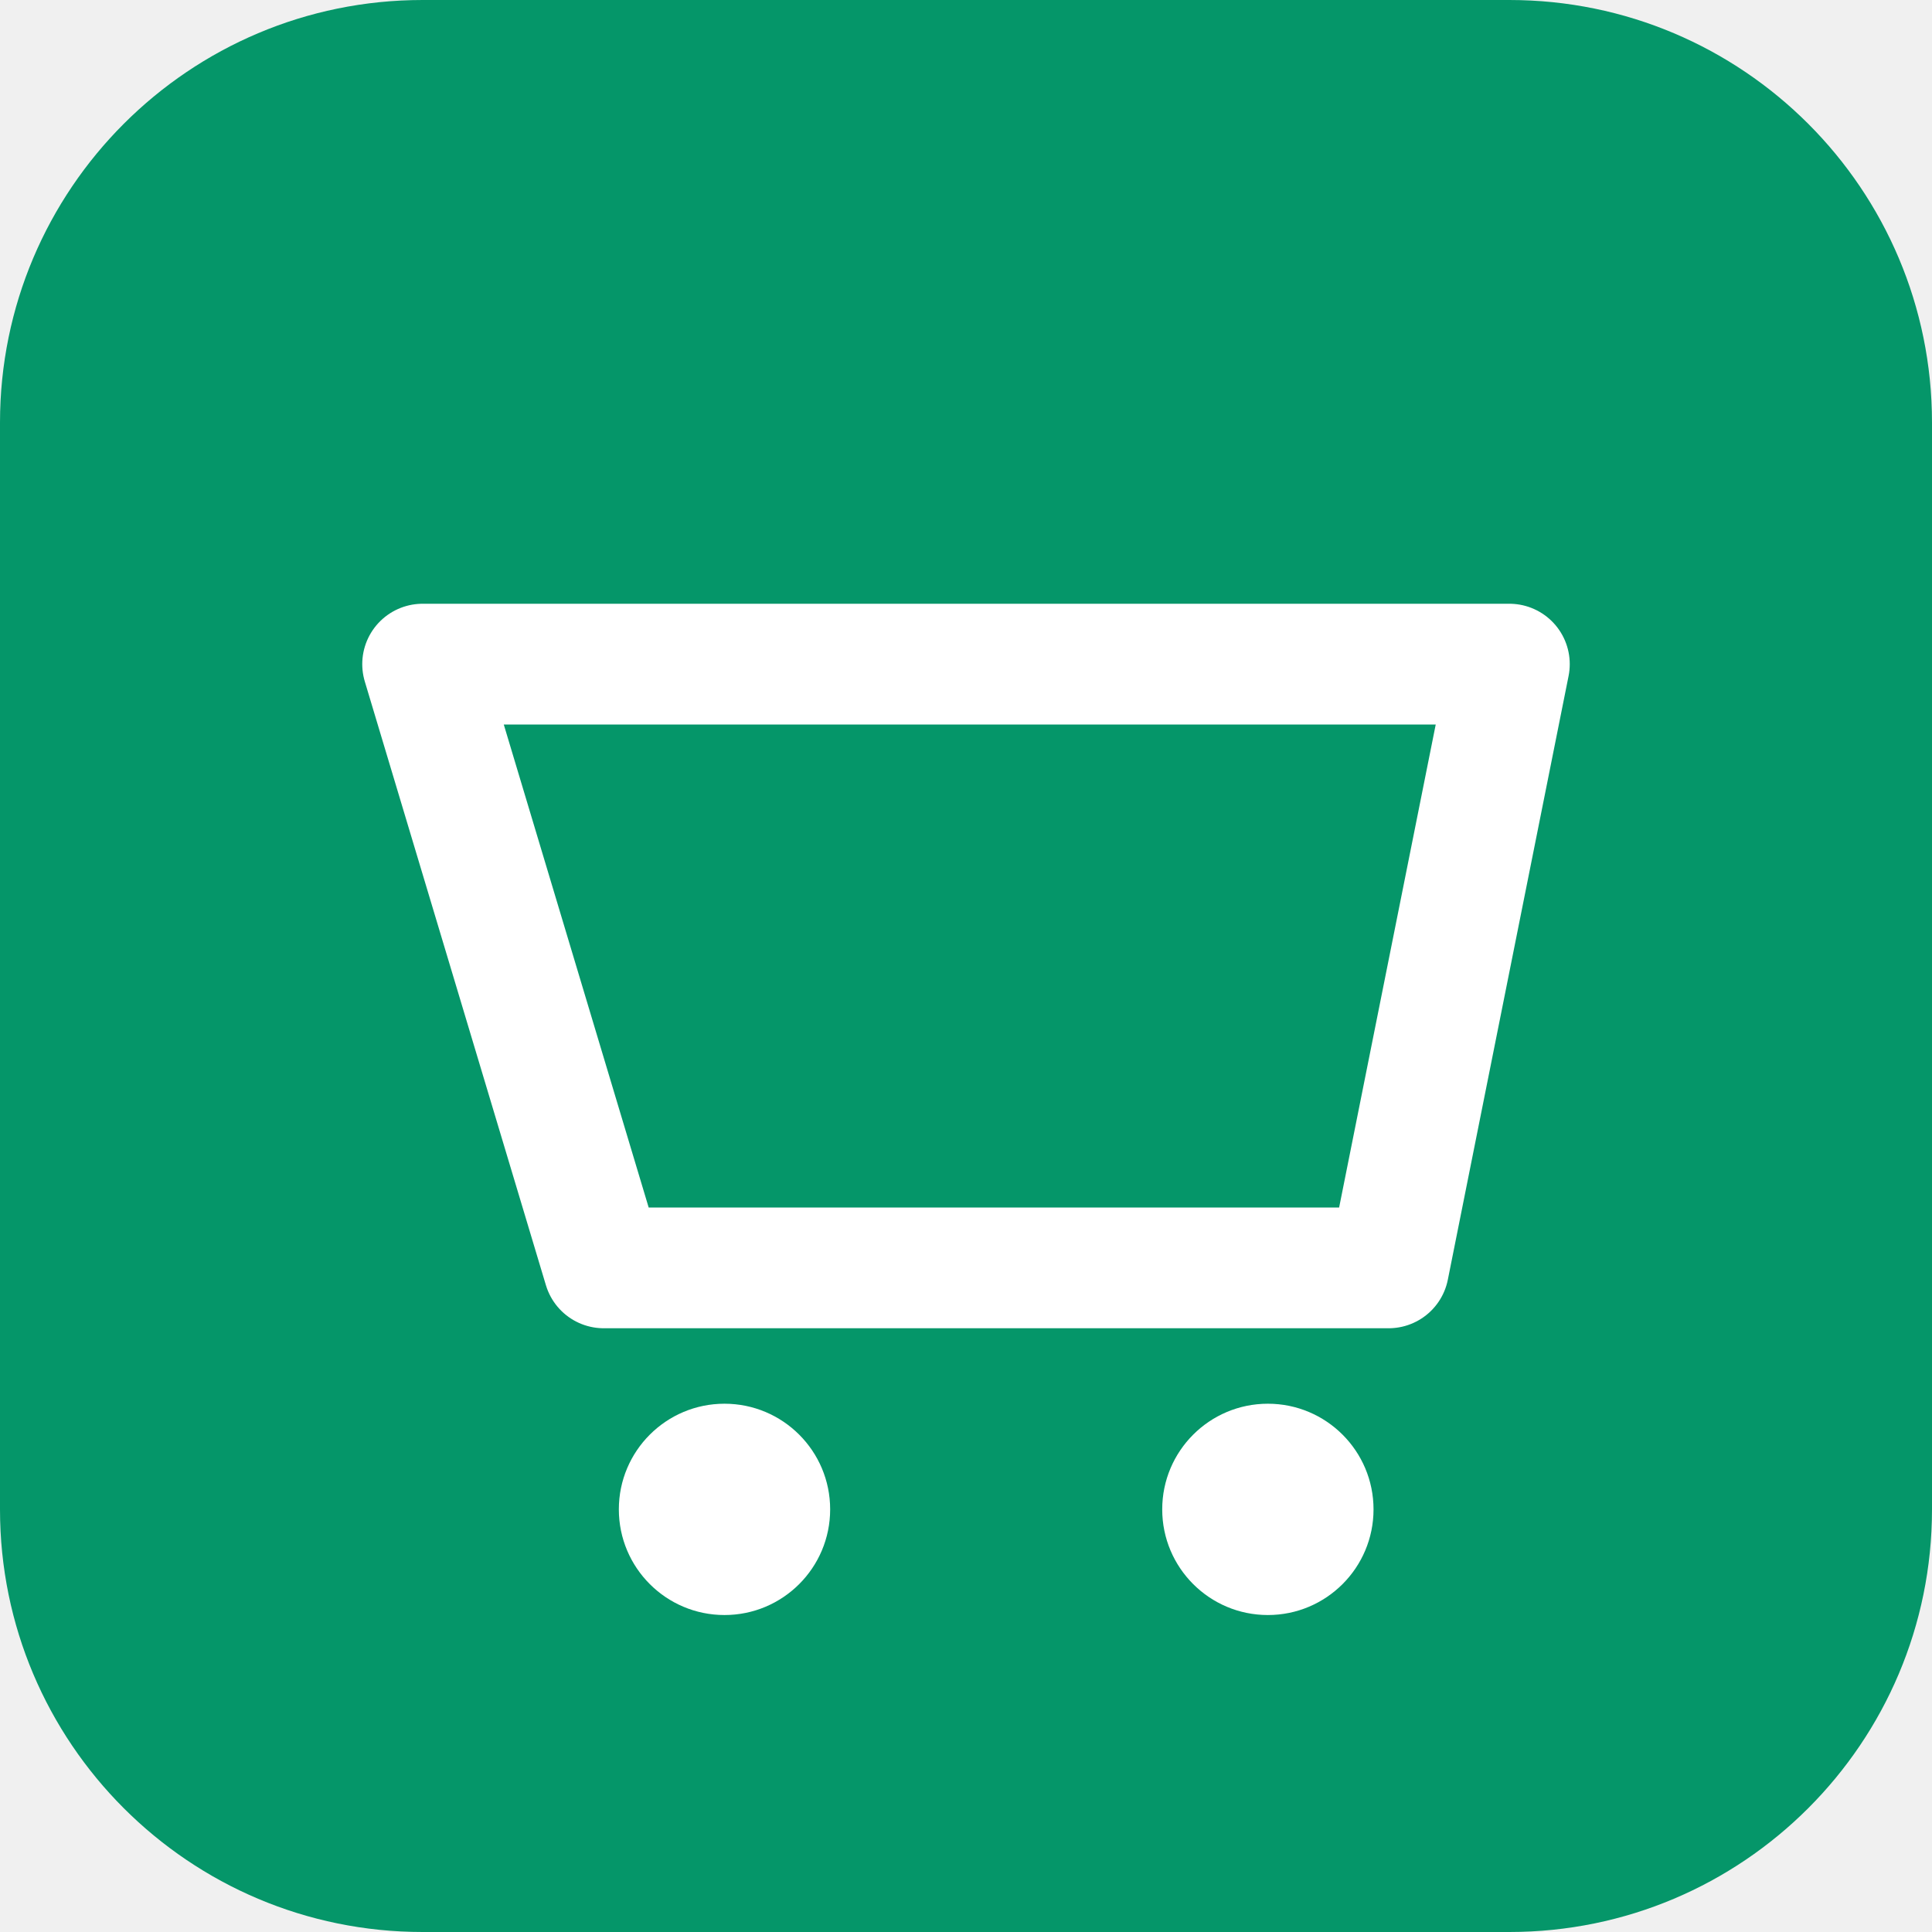
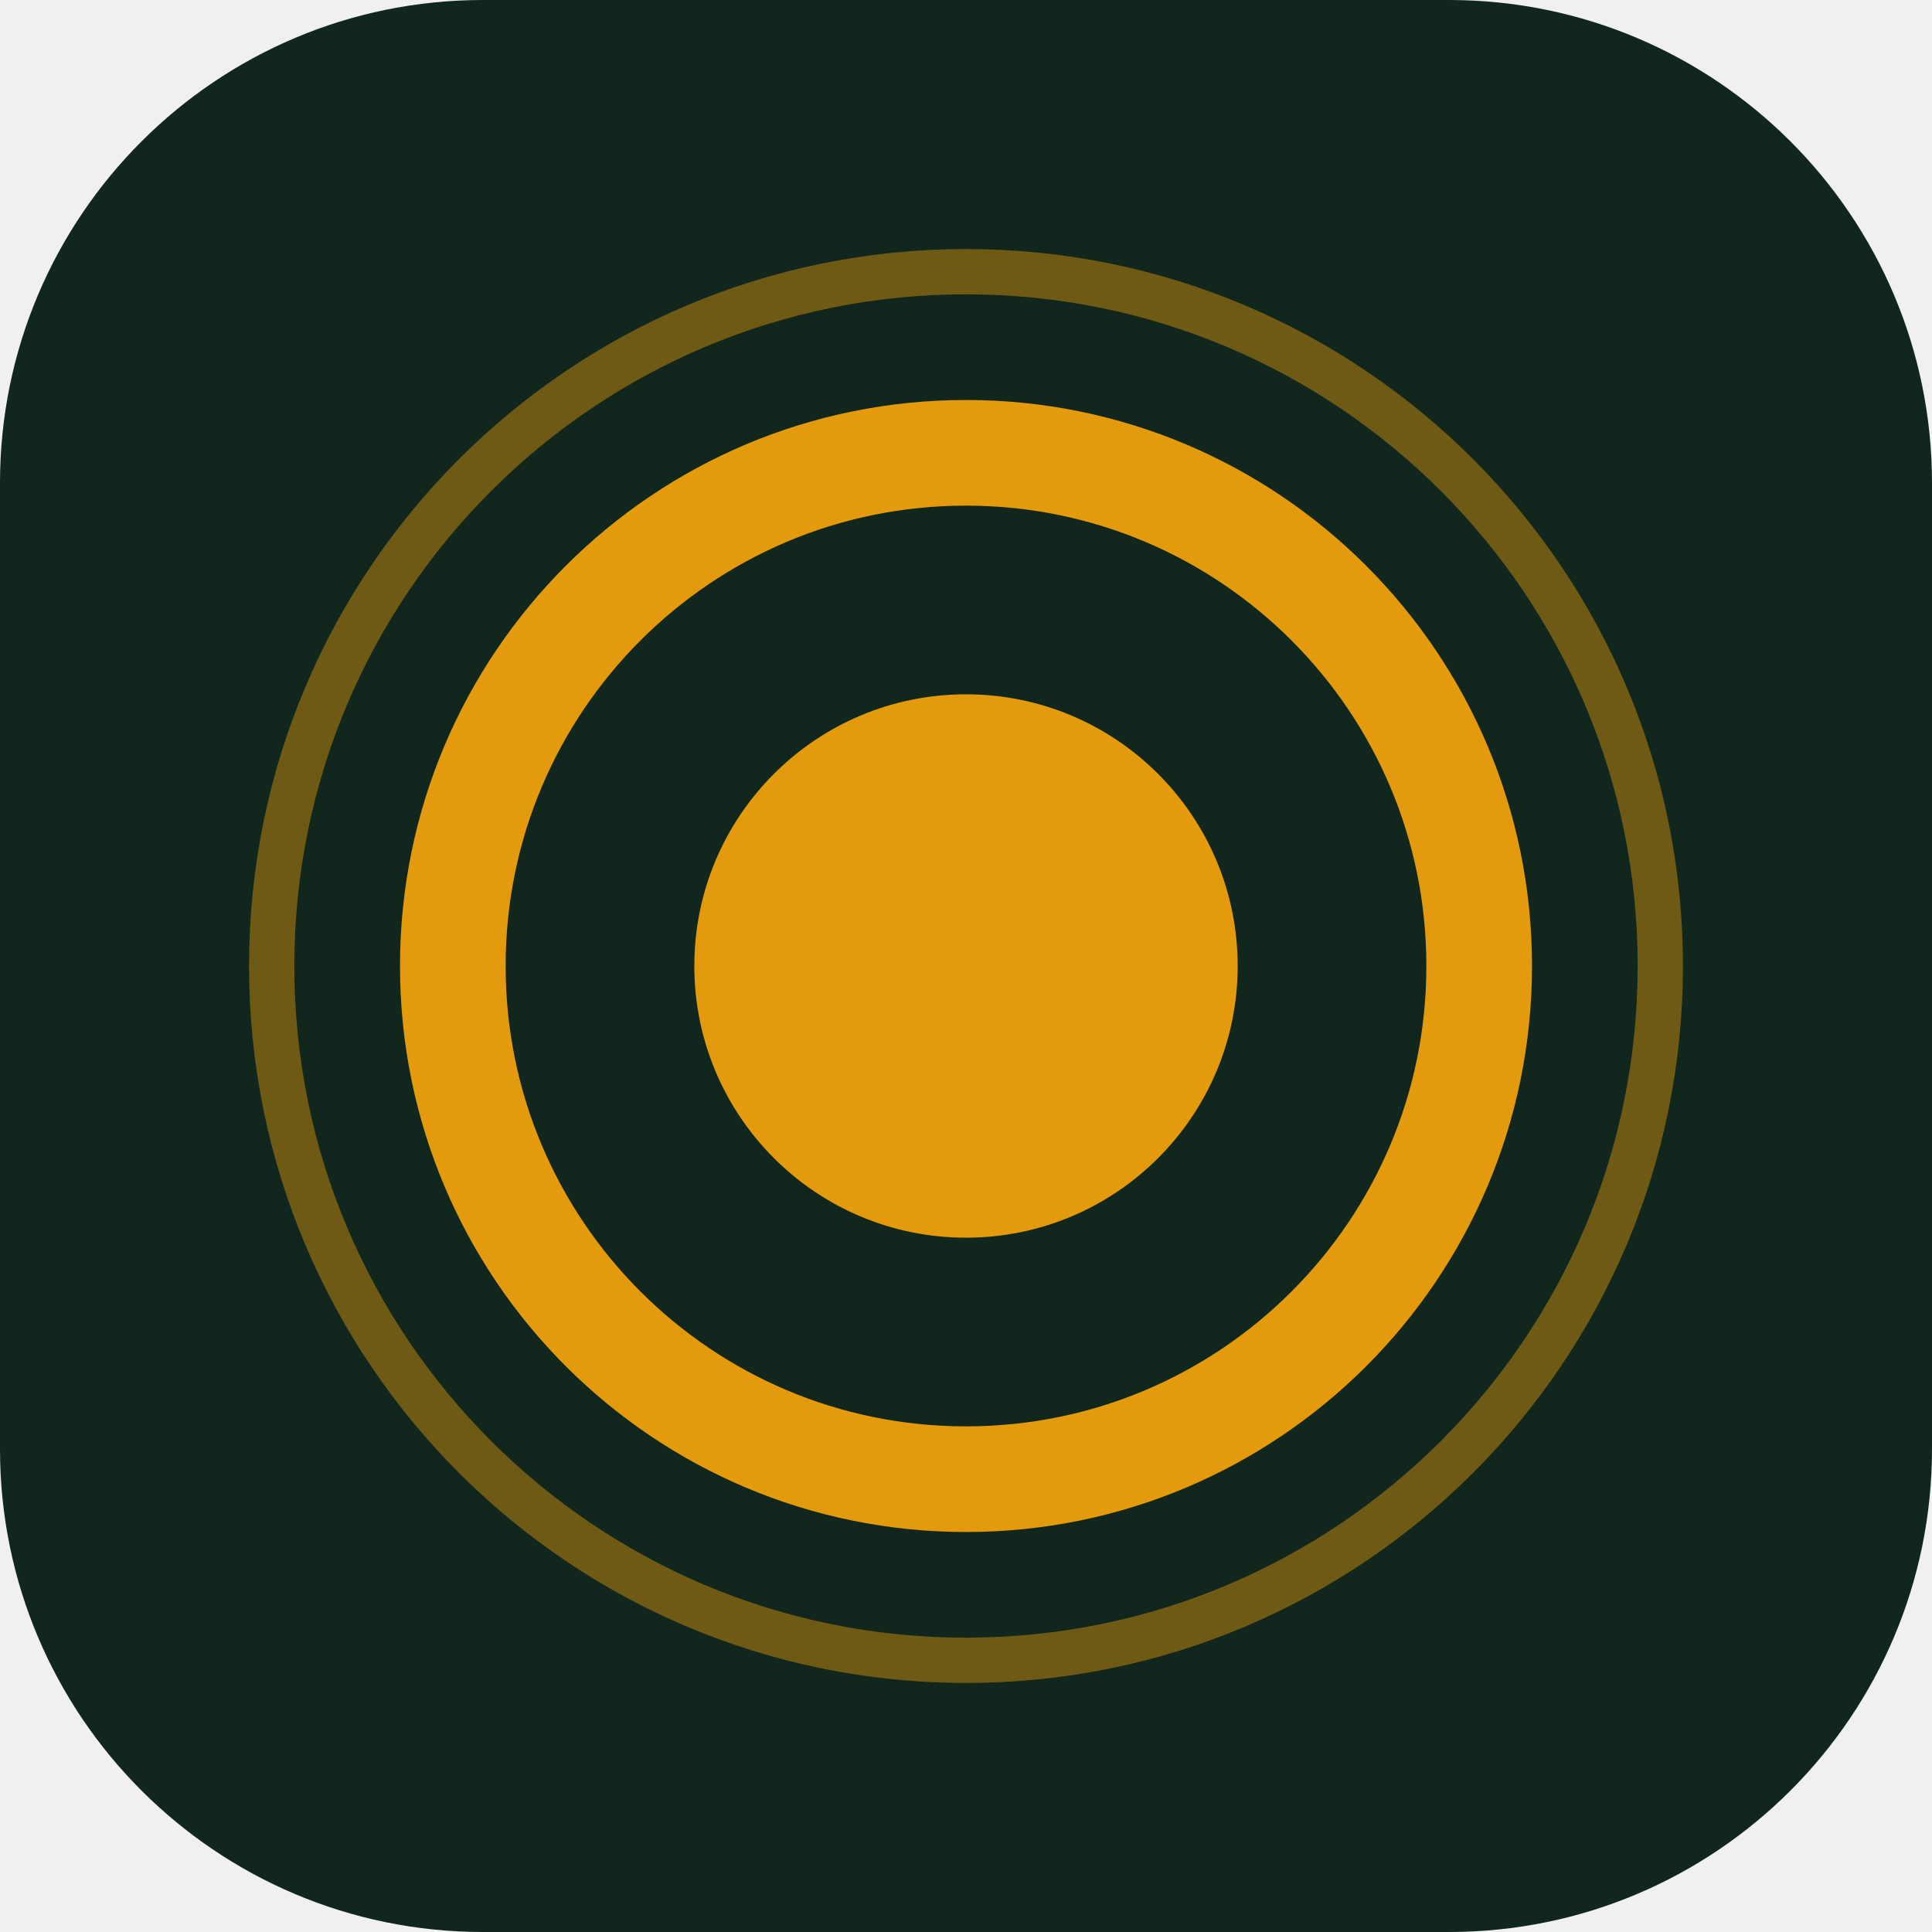
<svg xmlns="http://www.w3.org/2000/svg" viewBox="0 0 64 64">
-   <rect width="64" height="64" rx="14" fill="#059669" />
-   <path d="M14 22h36l-4 20H20z" fill="none" stroke="#fff" stroke-width="4" stroke-linejoin="round" />
-   <circle cx="24" cy="50" r="3.5" fill="#fff" />
-   <circle cx="42" cy="50" r="3.5" fill="#fff" />
+   <rect width="64" height="64" rx="16" fill="#11261d" />
+   <circle cx="32" cy="32" r="17" fill="none" stroke="#e39a0c" stroke-width="3.5" />
+   <circle cx="32" cy="32" r="9" fill="#e39a0c" />
+   <circle cx="32" cy="32" r="23" fill="none" stroke="#e39a0c" stroke-width="1.5" opacity=".45" />
</svg>
